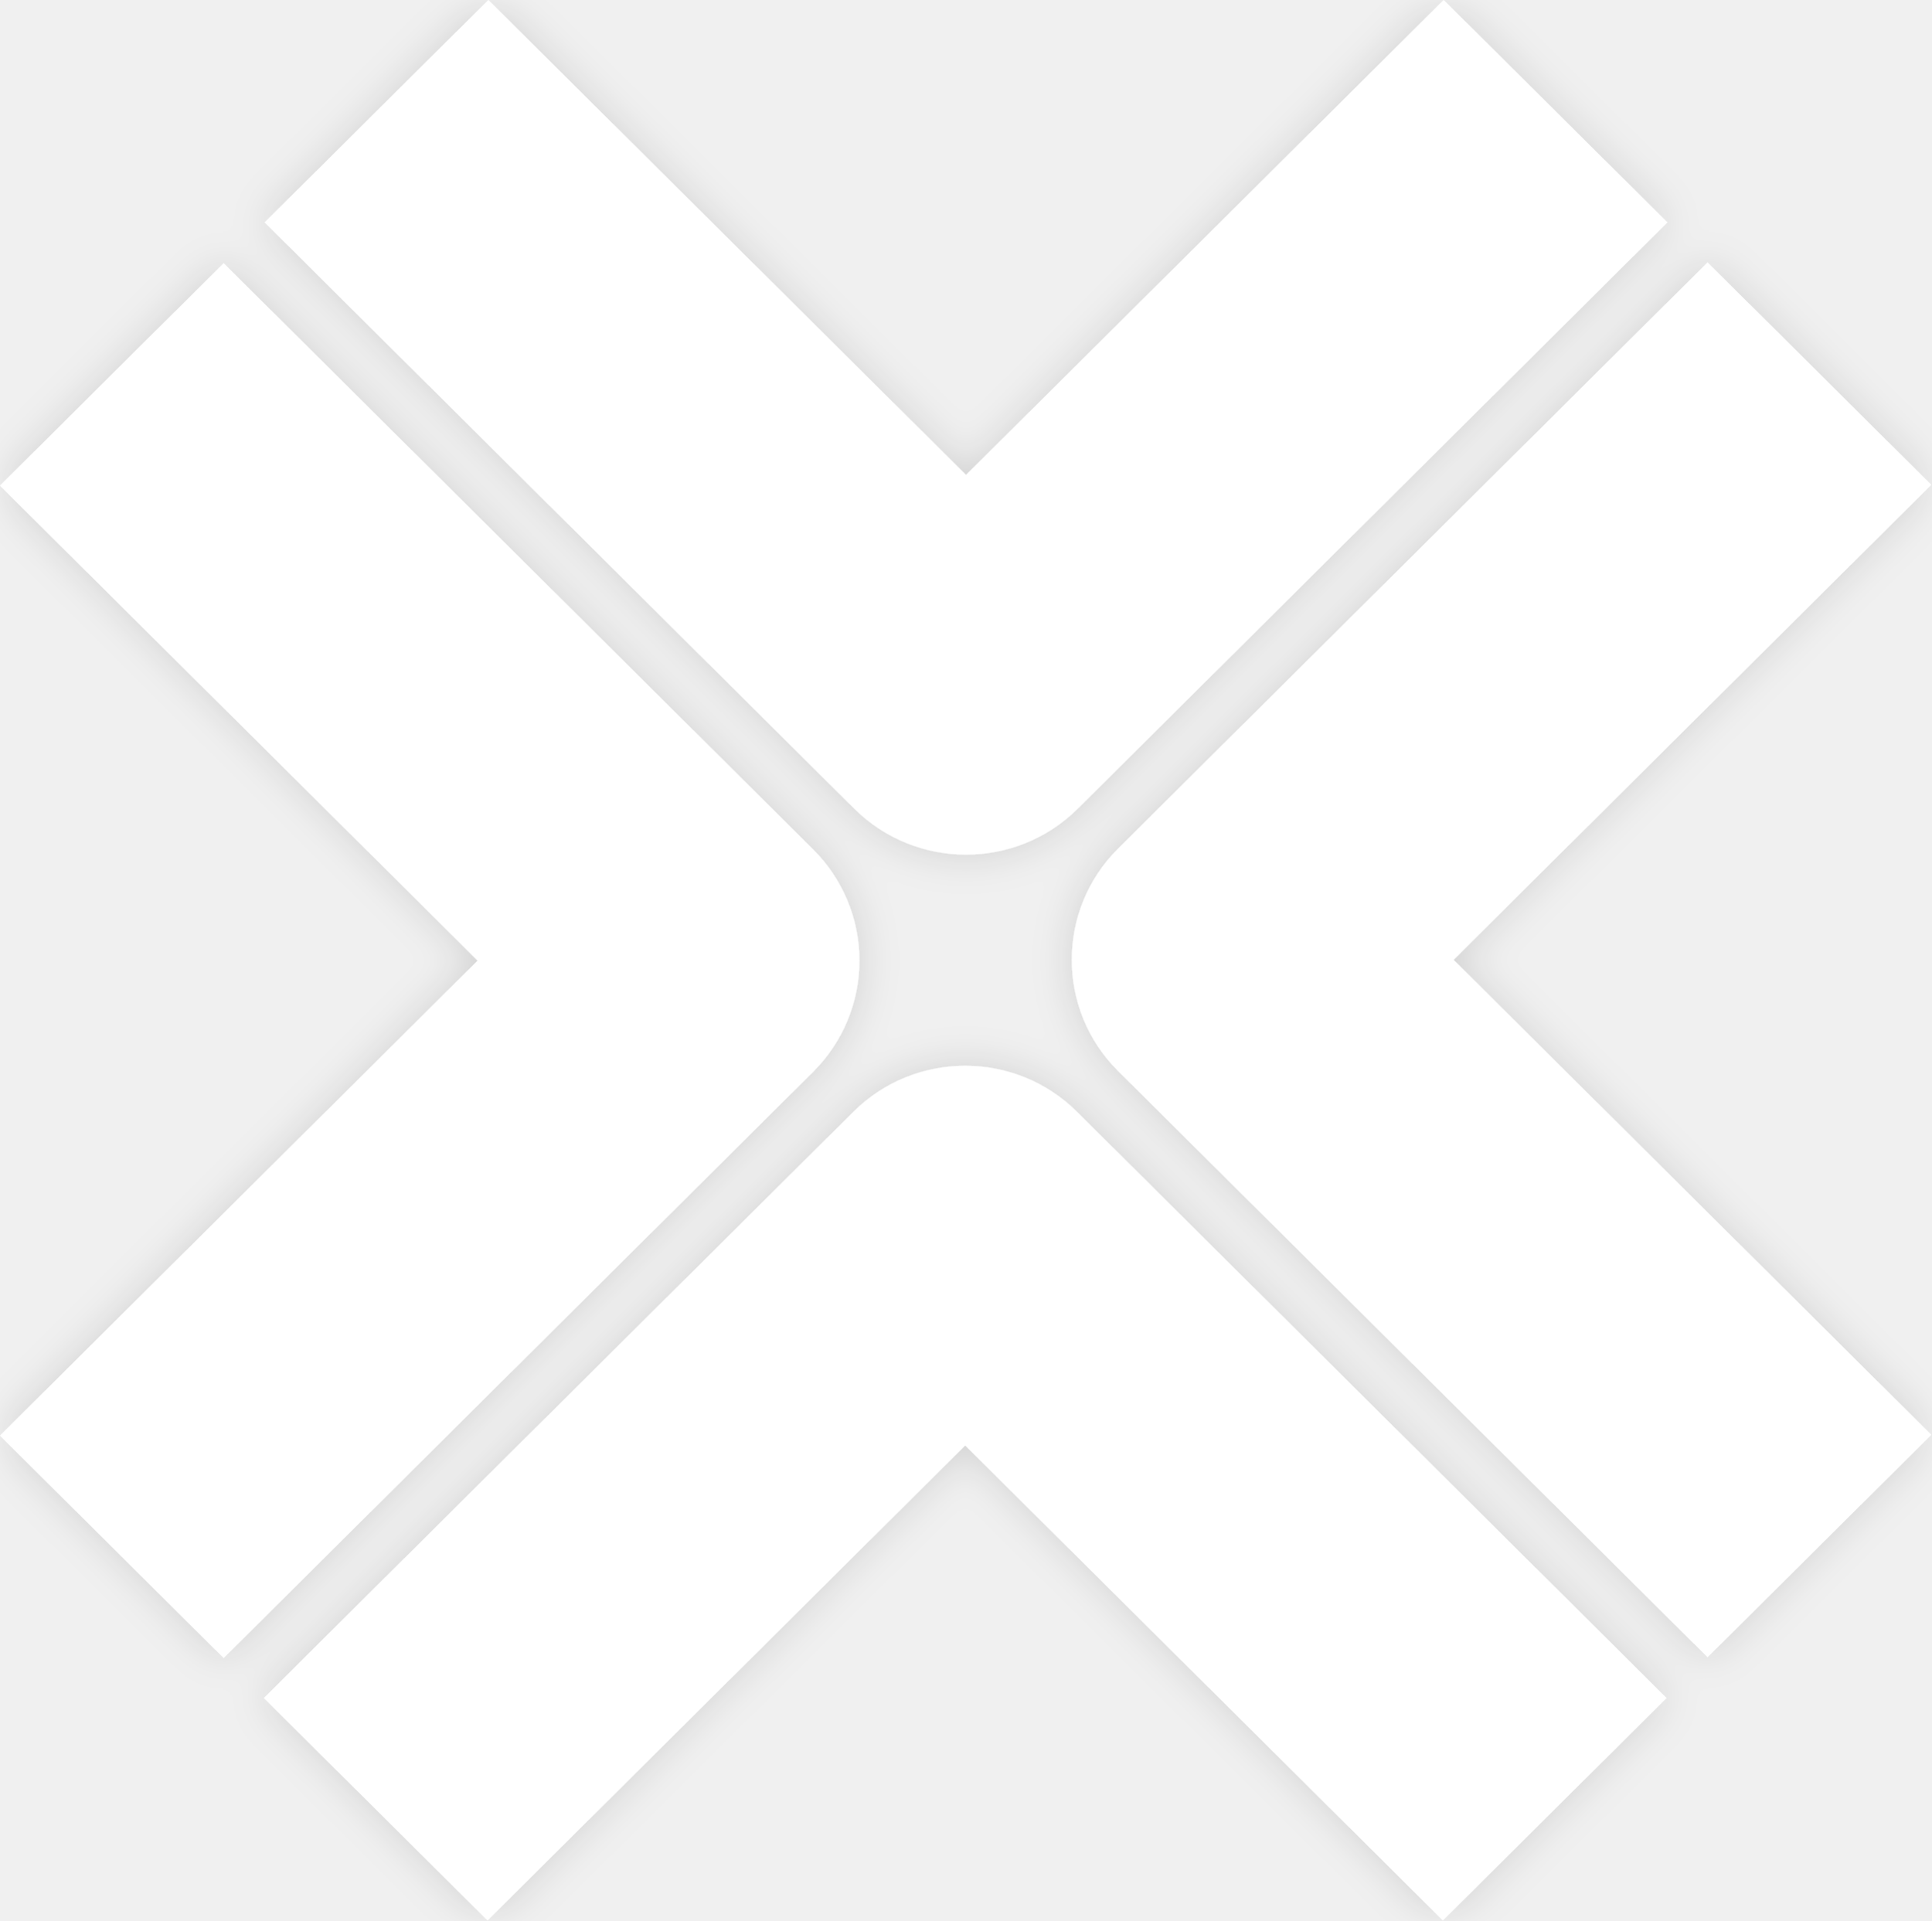
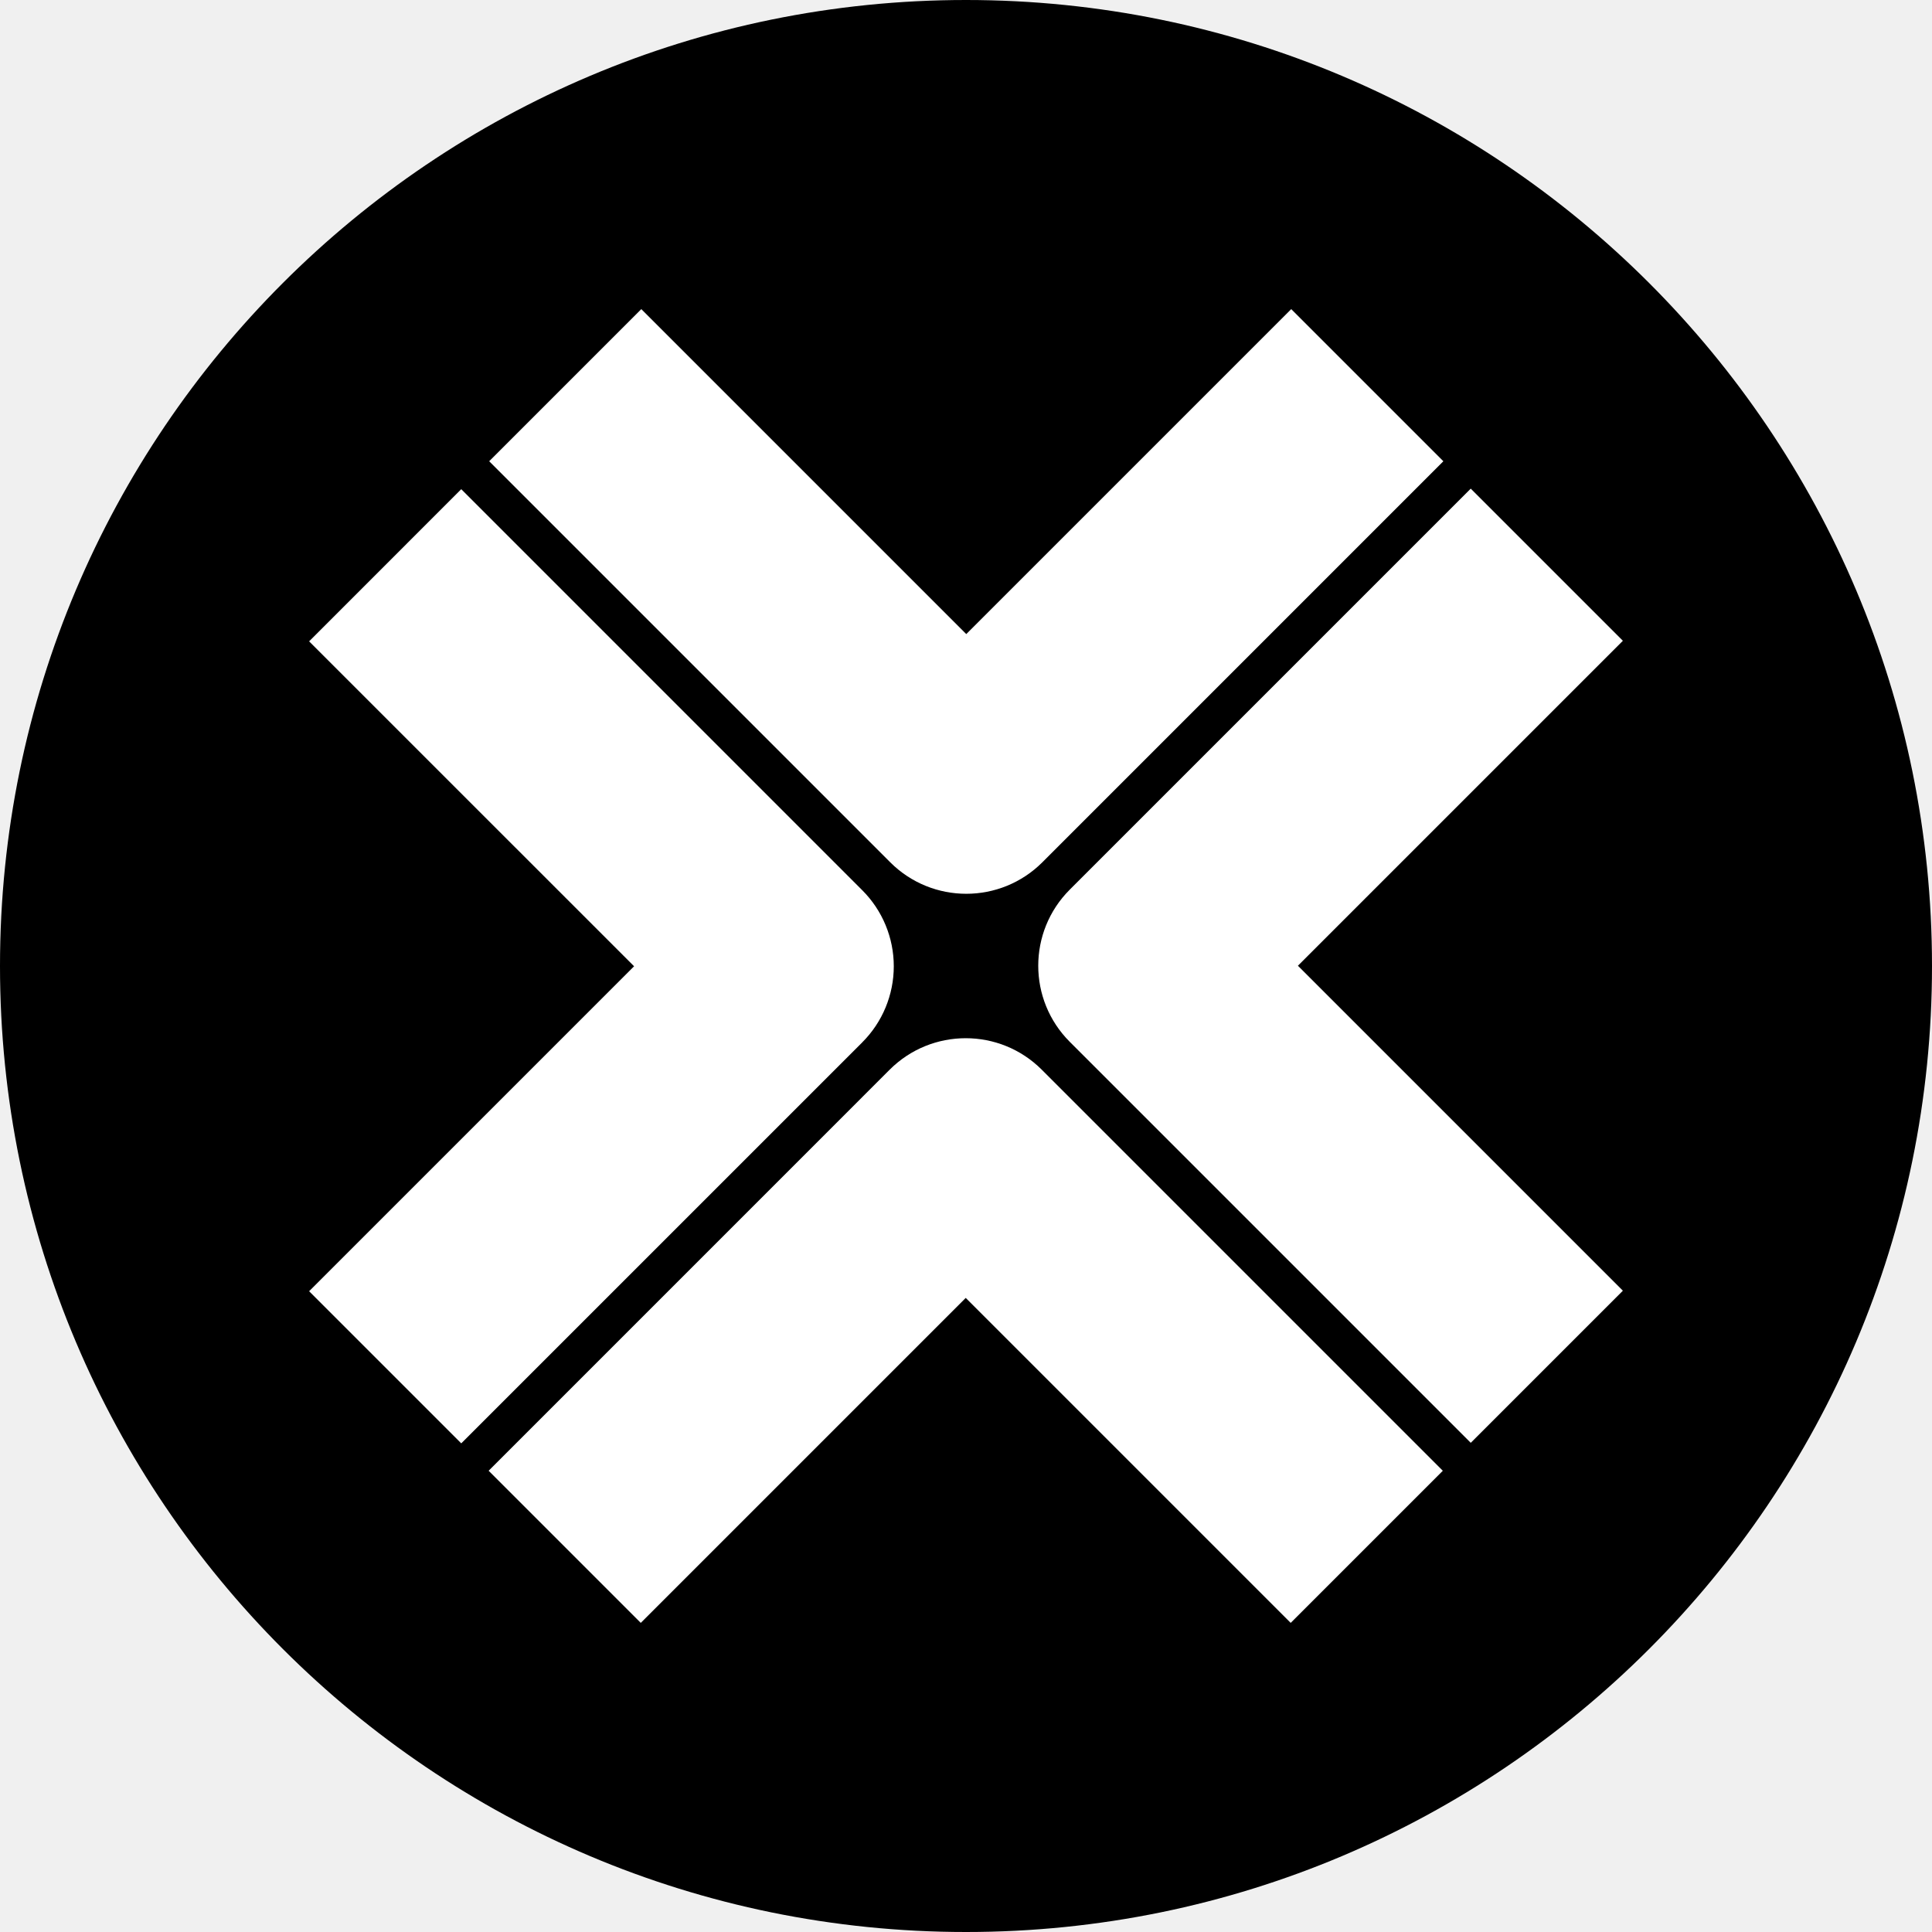
- <svg xmlns="http://www.w3.org/2000/svg" data-name="Layer 2" viewBox="0 0 141.596 140.816">
-   <defs>
-     <filter id="a" data-name="drop-shadow-1" filterUnits="userSpaceOnUse">
-       <feOffset />
-       <feGaussianBlur result="e" stdDeviation="1.491" />
-       <feFlood flood-color="#000" flood-opacity=".13" />
-       <feComposite in2="e" operator="in" />
-       <feComposite in="SourceGraphic" />
-     </filter>
-   </defs>
-   <path fill="#fff" d="m79.026 59.29 43.223-42.984L105.851 0 70.828 34.83 35.805 0 19.408 16.306 62.63 59.29c2.264 2.251 5.231 3.377 8.198 3.377s5.934-1.125 8.198-3.377Zm62.57 45.919-35.023-34.83 35.023-34.831-16.397-16.306-43.221 42.984c-4.527 4.503-4.527 11.803 0 16.306l43.221 42.984 16.397-16.306Zm-70.828.777 35.023 34.83 16.396-16.306-43.221-42.984c-4.529-4.503-11.868-4.503-16.397 0L19.348 124.51l16.397 16.306 35.023-34.83Zm-11.15-27.395c2.175-2.163 3.396-5.095 3.396-8.153s-1.221-5.991-3.396-8.153L16.397 19.301 0 35.608l35.023 34.83L0 105.269l16.397 16.306 43.222-42.984Z" data-name="Layer 1" filter="url(#a)" />
+ <svg xmlns="http://www.w3.org/2000/svg" xml:space="preserve" fill-rule="evenodd" stroke-linejoin="round" stroke-miterlimit="2" clip-rule="evenodd" viewBox="0 0 50 50">
+   <circle cx="25" cy="25" r="25" />
+   <path fill="#fff" fill-rule="nonzero" d="m26.976 22.316 10.378-10.379L33.417 8l-8.41 8.41L16.597 8l-3.937 3.937 10.379 10.379c.543.543 1.256.815 1.968.815.713 0 1.425-.272 1.969-.815ZM42 33.403l-8.41-8.41 8.41-8.41-3.937-3.937-10.378 10.378c-1.087 1.088-1.087 2.85 0 3.938L38.063 37.34 42 33.403Zm-17.007.187 8.41 8.41 3.937-3.937-10.379-10.379c-1.087-1.087-2.849-1.087-3.937 0L12.646 38.063 16.583 42l8.41-8.41Zm-2.678-6.614c.523-.522.816-1.23.816-1.969 0-.738-.293-1.446-.816-1.968L11.937 12.66 8 16.598l8.41 8.409L8 33.417l3.937 3.937 10.379-10.378h-.001Z" />
</svg>
